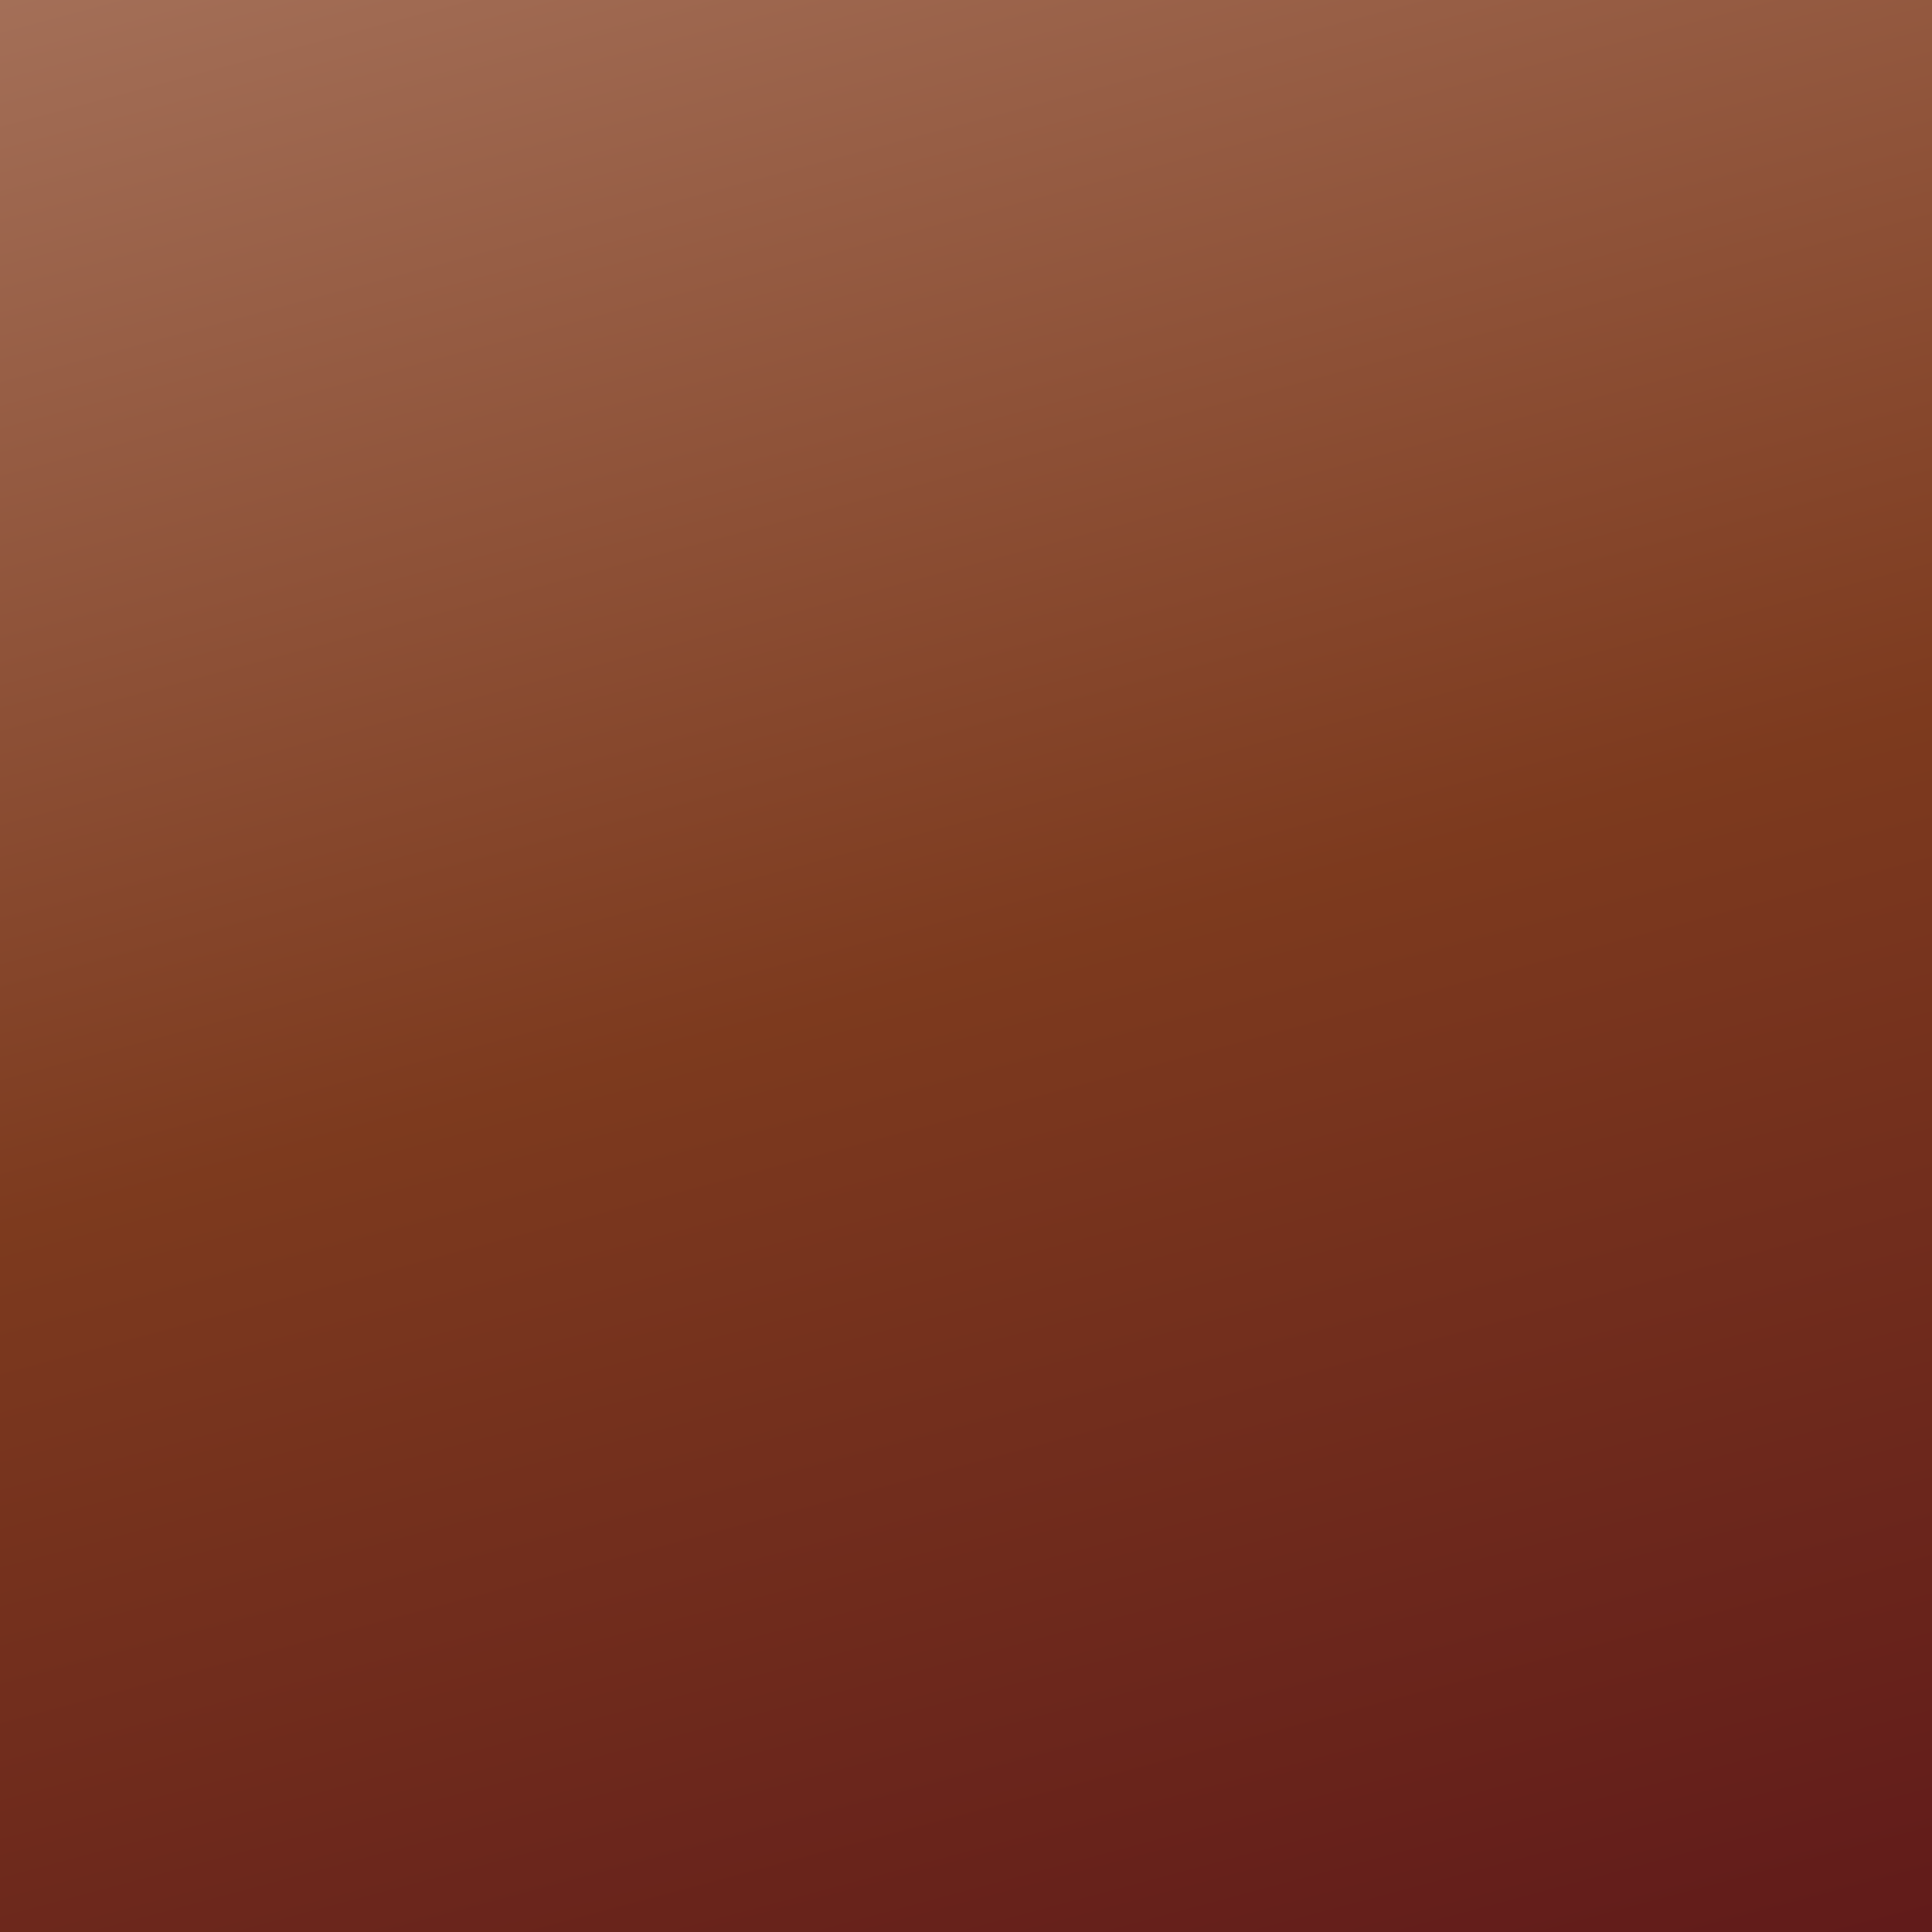
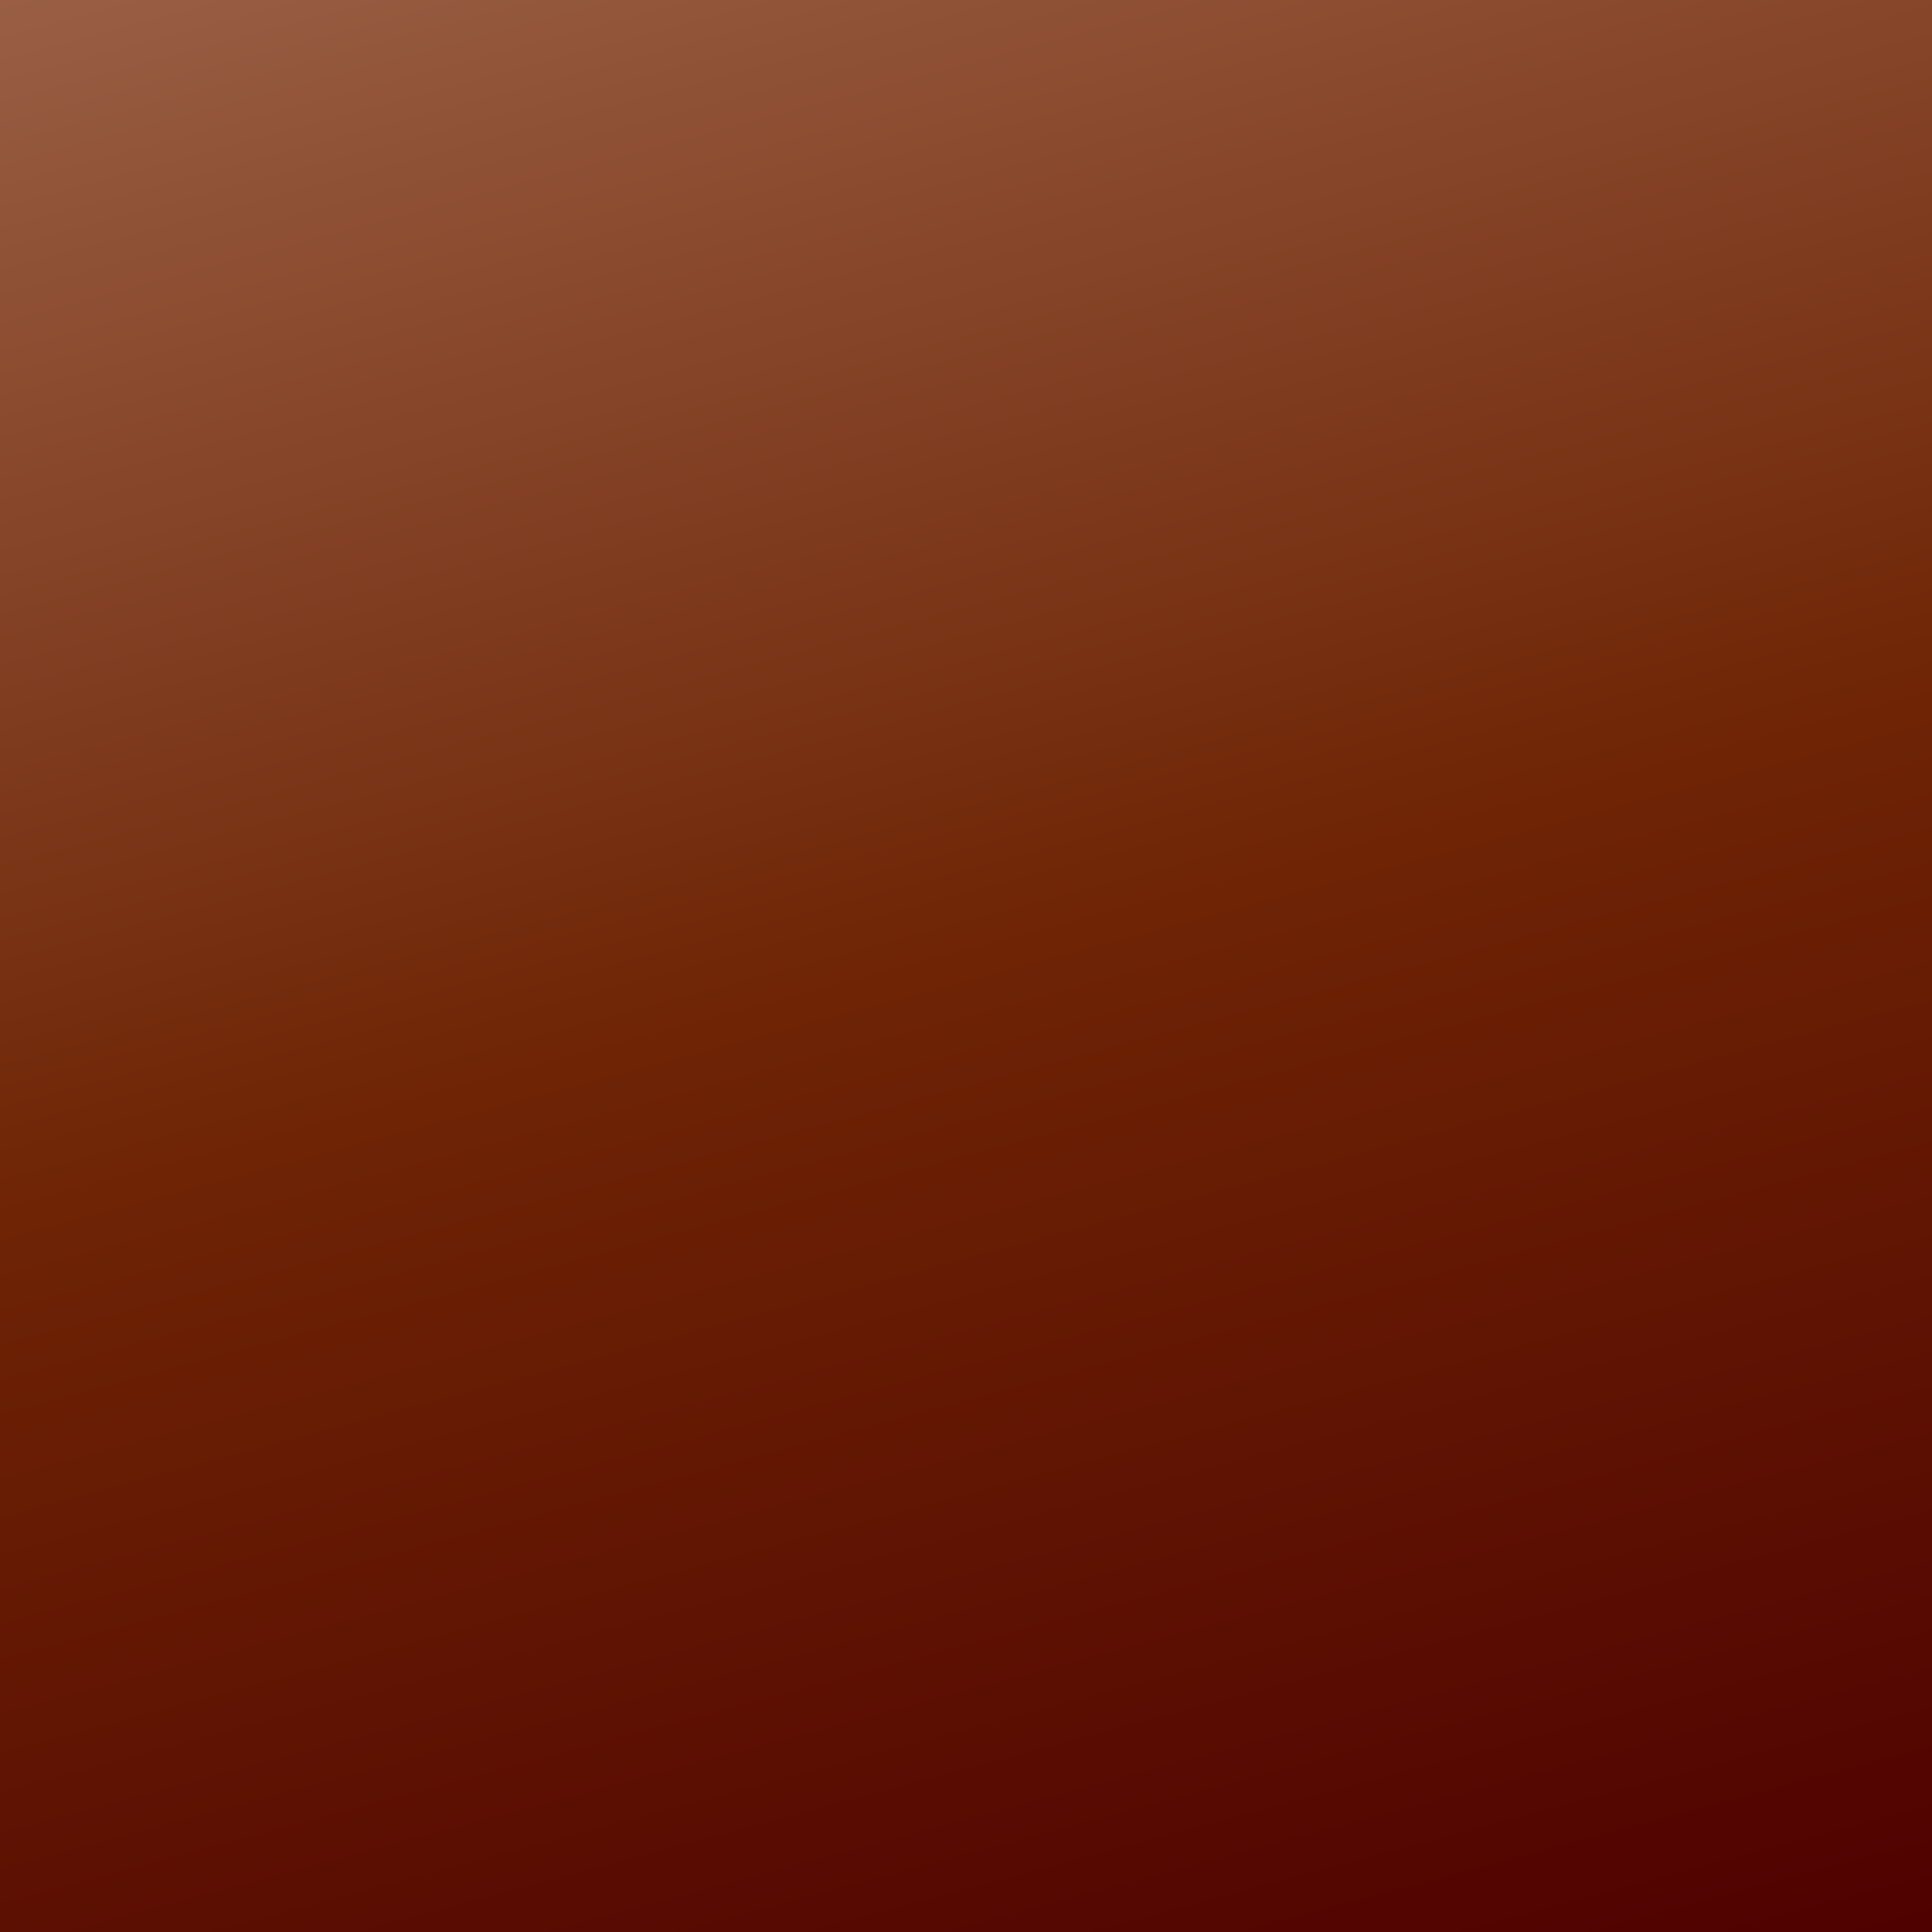
<svg xmlns="http://www.w3.org/2000/svg" version="1.1" id="Layer_1" x="0px" y="0px" width="640px" height="640px" viewBox="0 0 640 640" enable-background="new 0 0 640 640" xml:space="preserve">
  <defs id="defs17" />
  <polygon fill="#FFFFFF" stroke="#000000" stroke-miterlimit="10" points="648.5,647.5 -11.285,647.5 -10.768,-8.5 648.5,-8.5 " id="polygon1" />
  <linearGradient id="SVGID_1_" gradientUnits="userSpaceOnUse" x1="218.365" y1="-58.876" x2="421.169" y2="698.002">
    <stop offset="0" style="stop-color:#D6AB72" id="stop1" />
    <stop offset="0.131" style="stop-color:#D09F5D" id="stop2" />
    <stop offset="0.5" style="stop-color:#C18026" id="stop3" />
    <stop offset="0.61" style="stop-color:#B97926" id="stop4" />
    <stop offset="1" style="stop-color:#A26526" id="stop5" />
  </linearGradient>
  <polygon display="none" fill="url(#SVGID_1_)" stroke="#000000" stroke-miterlimit="10" points="639.5,639.5 0,639.5 0.5,-0.5   639.5,-0.5 " id="polygon5" />
  <linearGradient id="SVGID_2_" gradientUnits="userSpaceOnUse" x1="214.903" y1="-69.96" x2="423.38" y2="708.088">
    <stop offset="0" style="stop-color:#AC7A6C" id="stop6" />
    <stop offset="0.506" style="stop-color:#945748" id="stop7" />
    <stop offset="1" style="stop-color:#562D22" id="stop8" />
  </linearGradient>
  <polygon display="none" fill="url(#SVGID_2_)" stroke="#000000" stroke-miterlimit="10" points="649.5,647.5 -11.252,647.5   -10.735,-9.5 649.5,-9.5 " id="polygon8" />
  <linearGradient id="SVGID_3_" gradientUnits="userSpaceOnUse" x1="218.365" y1="-58.876" x2="421.169" y2="698.002">
    <stop offset="0" style="stop-color:#87835C" id="stop9" />
    <stop offset="0.5" style="stop-color:#54541F" id="stop10" />
    <stop offset="1" style="stop-color:#464012" id="stop11" />
  </linearGradient>
  <polygon display="none" fill="url(#SVGID_3_)" stroke="#000000" stroke-miterlimit="10" points="639.5,639.5 0,639.5 0.5,-0.5   639.5,-0.5 " id="polygon11" />
  <linearGradient id="SVGID_4_" gradientUnits="userSpaceOnUse" x1="214.699" y1="-68.835" x2="422.842" y2="707.965">
    <stop offset="0" style="stop-color:#9A6046" id="stop12" />
    <stop offset="0.5" style="stop-color:#6E2405" id="stop13" />
    <stop offset="1" style="stop-color:#4E0000" id="stop14" />
  </linearGradient>
-   <polygon fill="url(#SVGID_4_)" fill-opacity="0.9" stroke="#000000" stroke-miterlimit="10" points="648.5,647.5 -10.994,647.5   -10.478,-8.5 648.5,-8.5 " id="polygon14" />
+   <polygon fill="url(#SVGID_4_)" fill-opacity="1" stroke="#000000" stroke-miterlimit="10" points="648.5,647.5 -10.994,647.5   -10.478,-8.5 648.5,-8.5 " id="polygon14" />
</svg>
